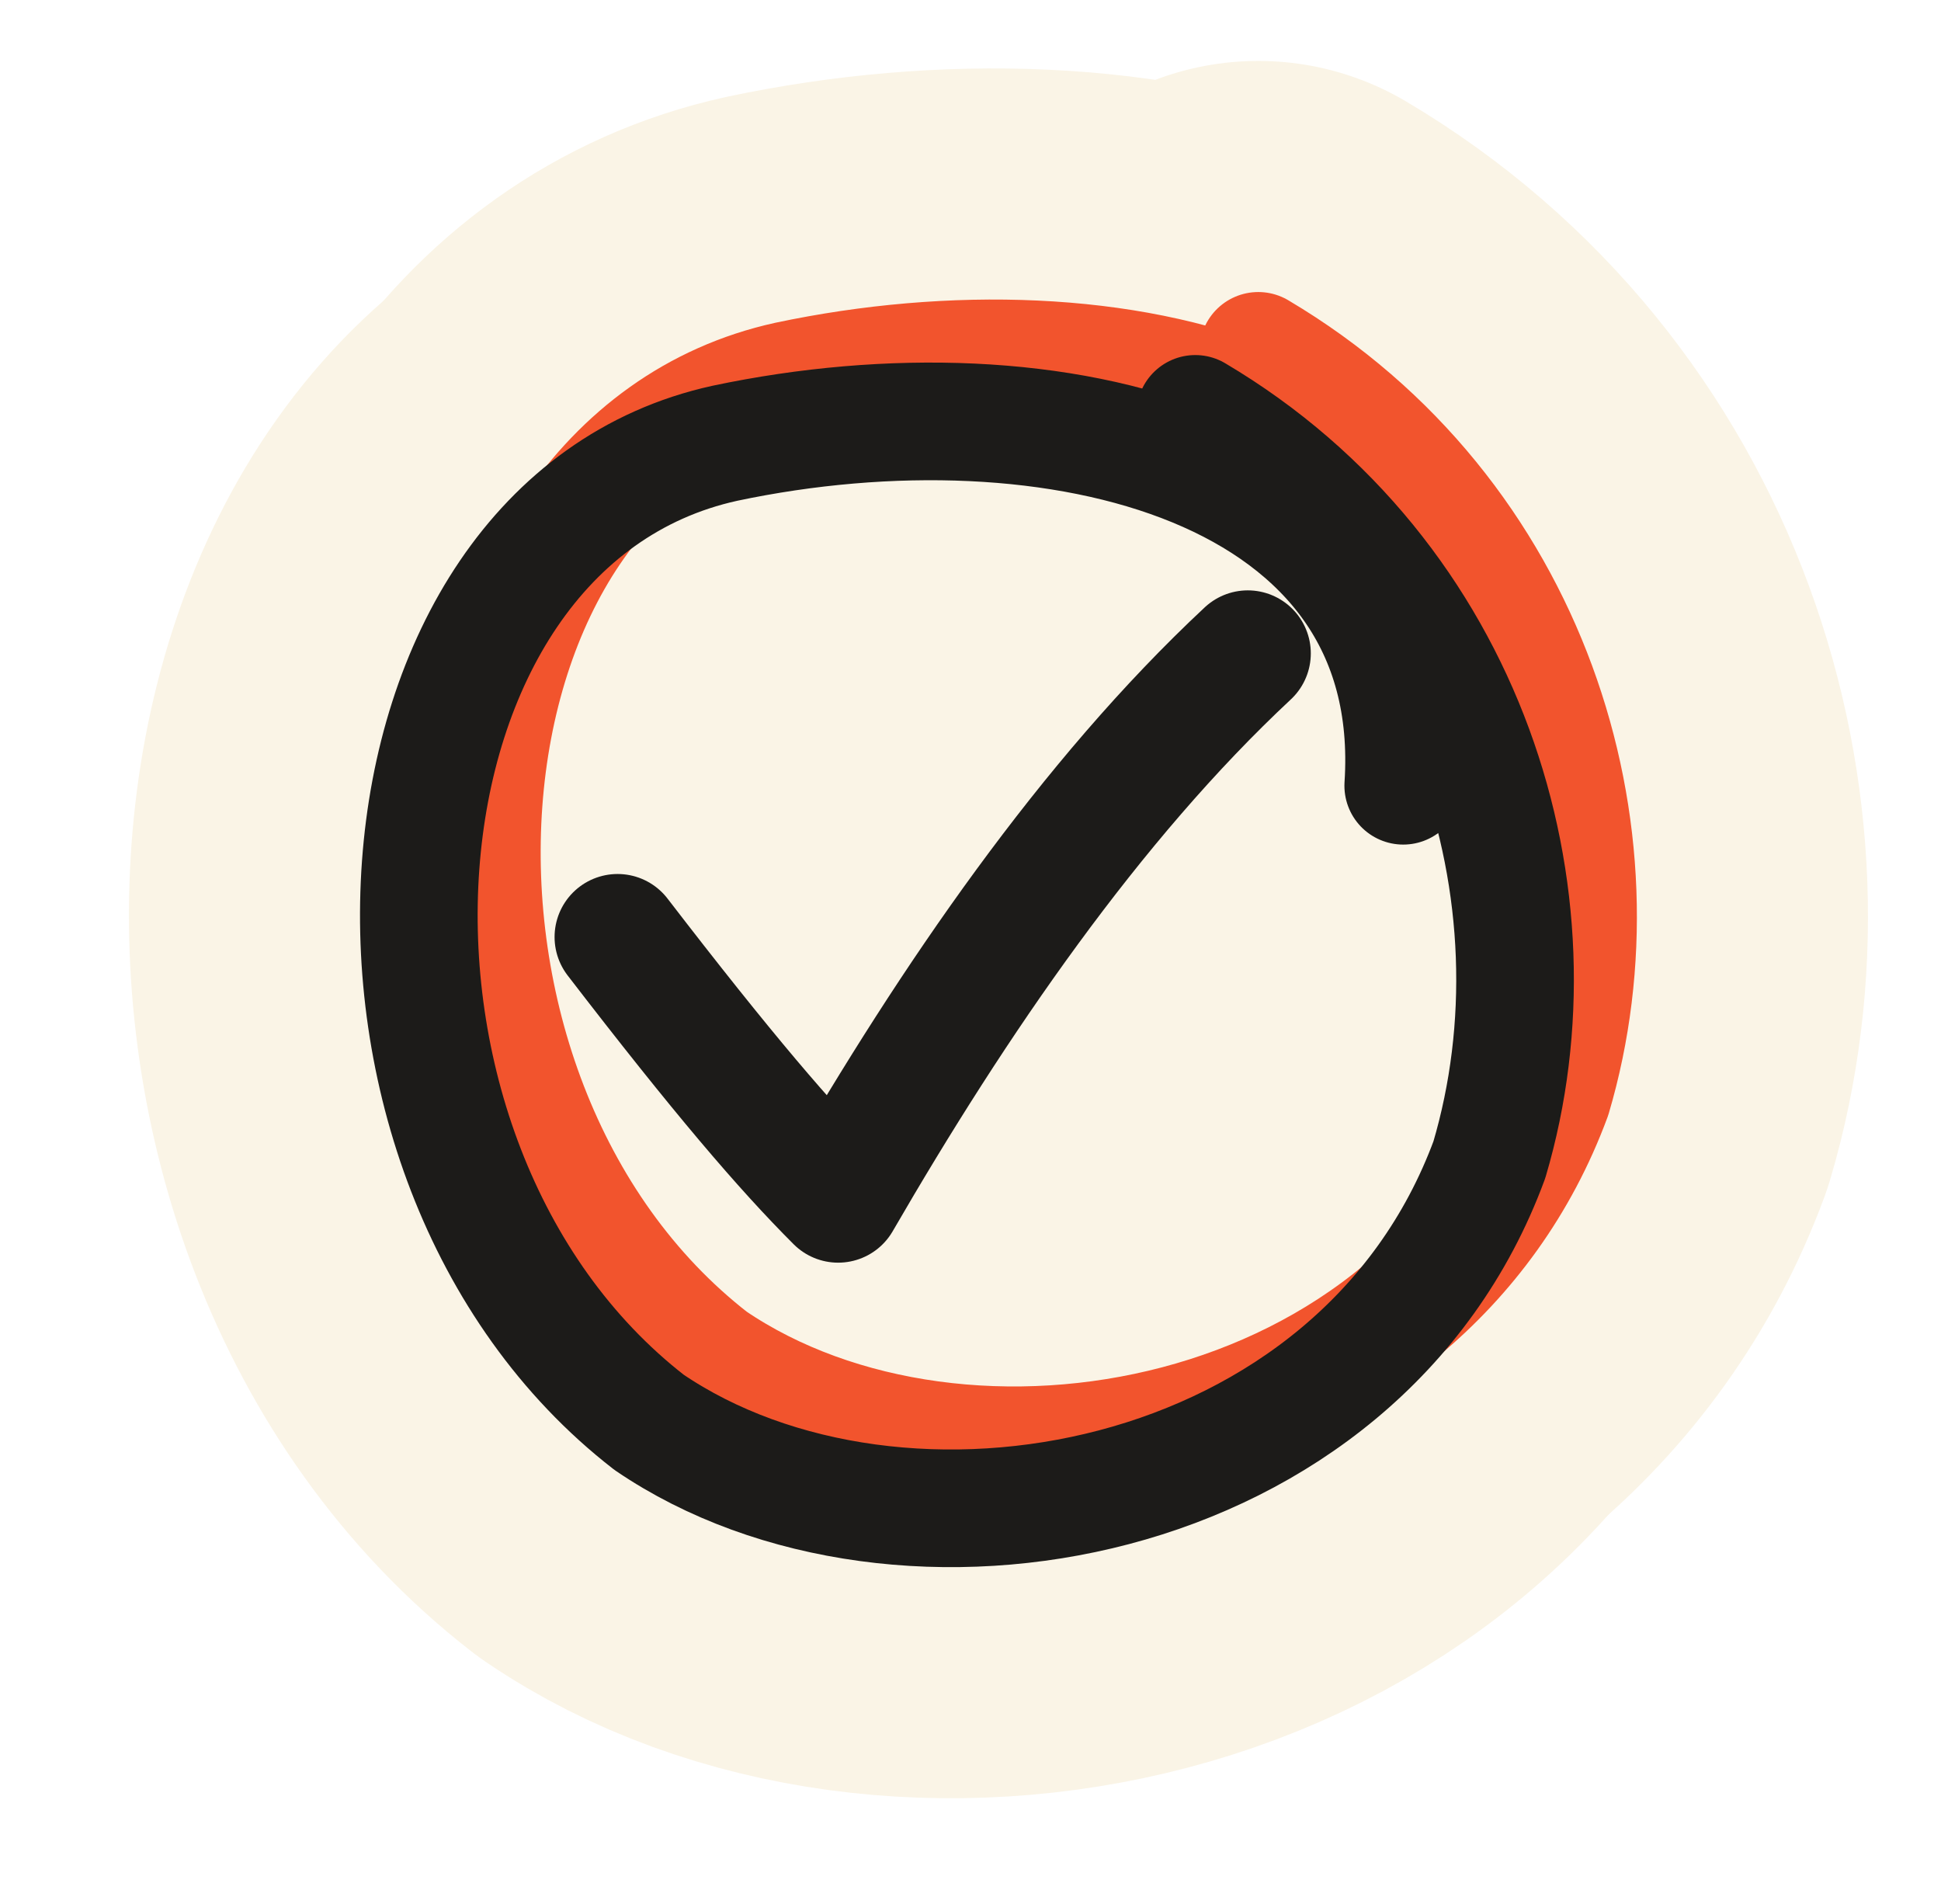
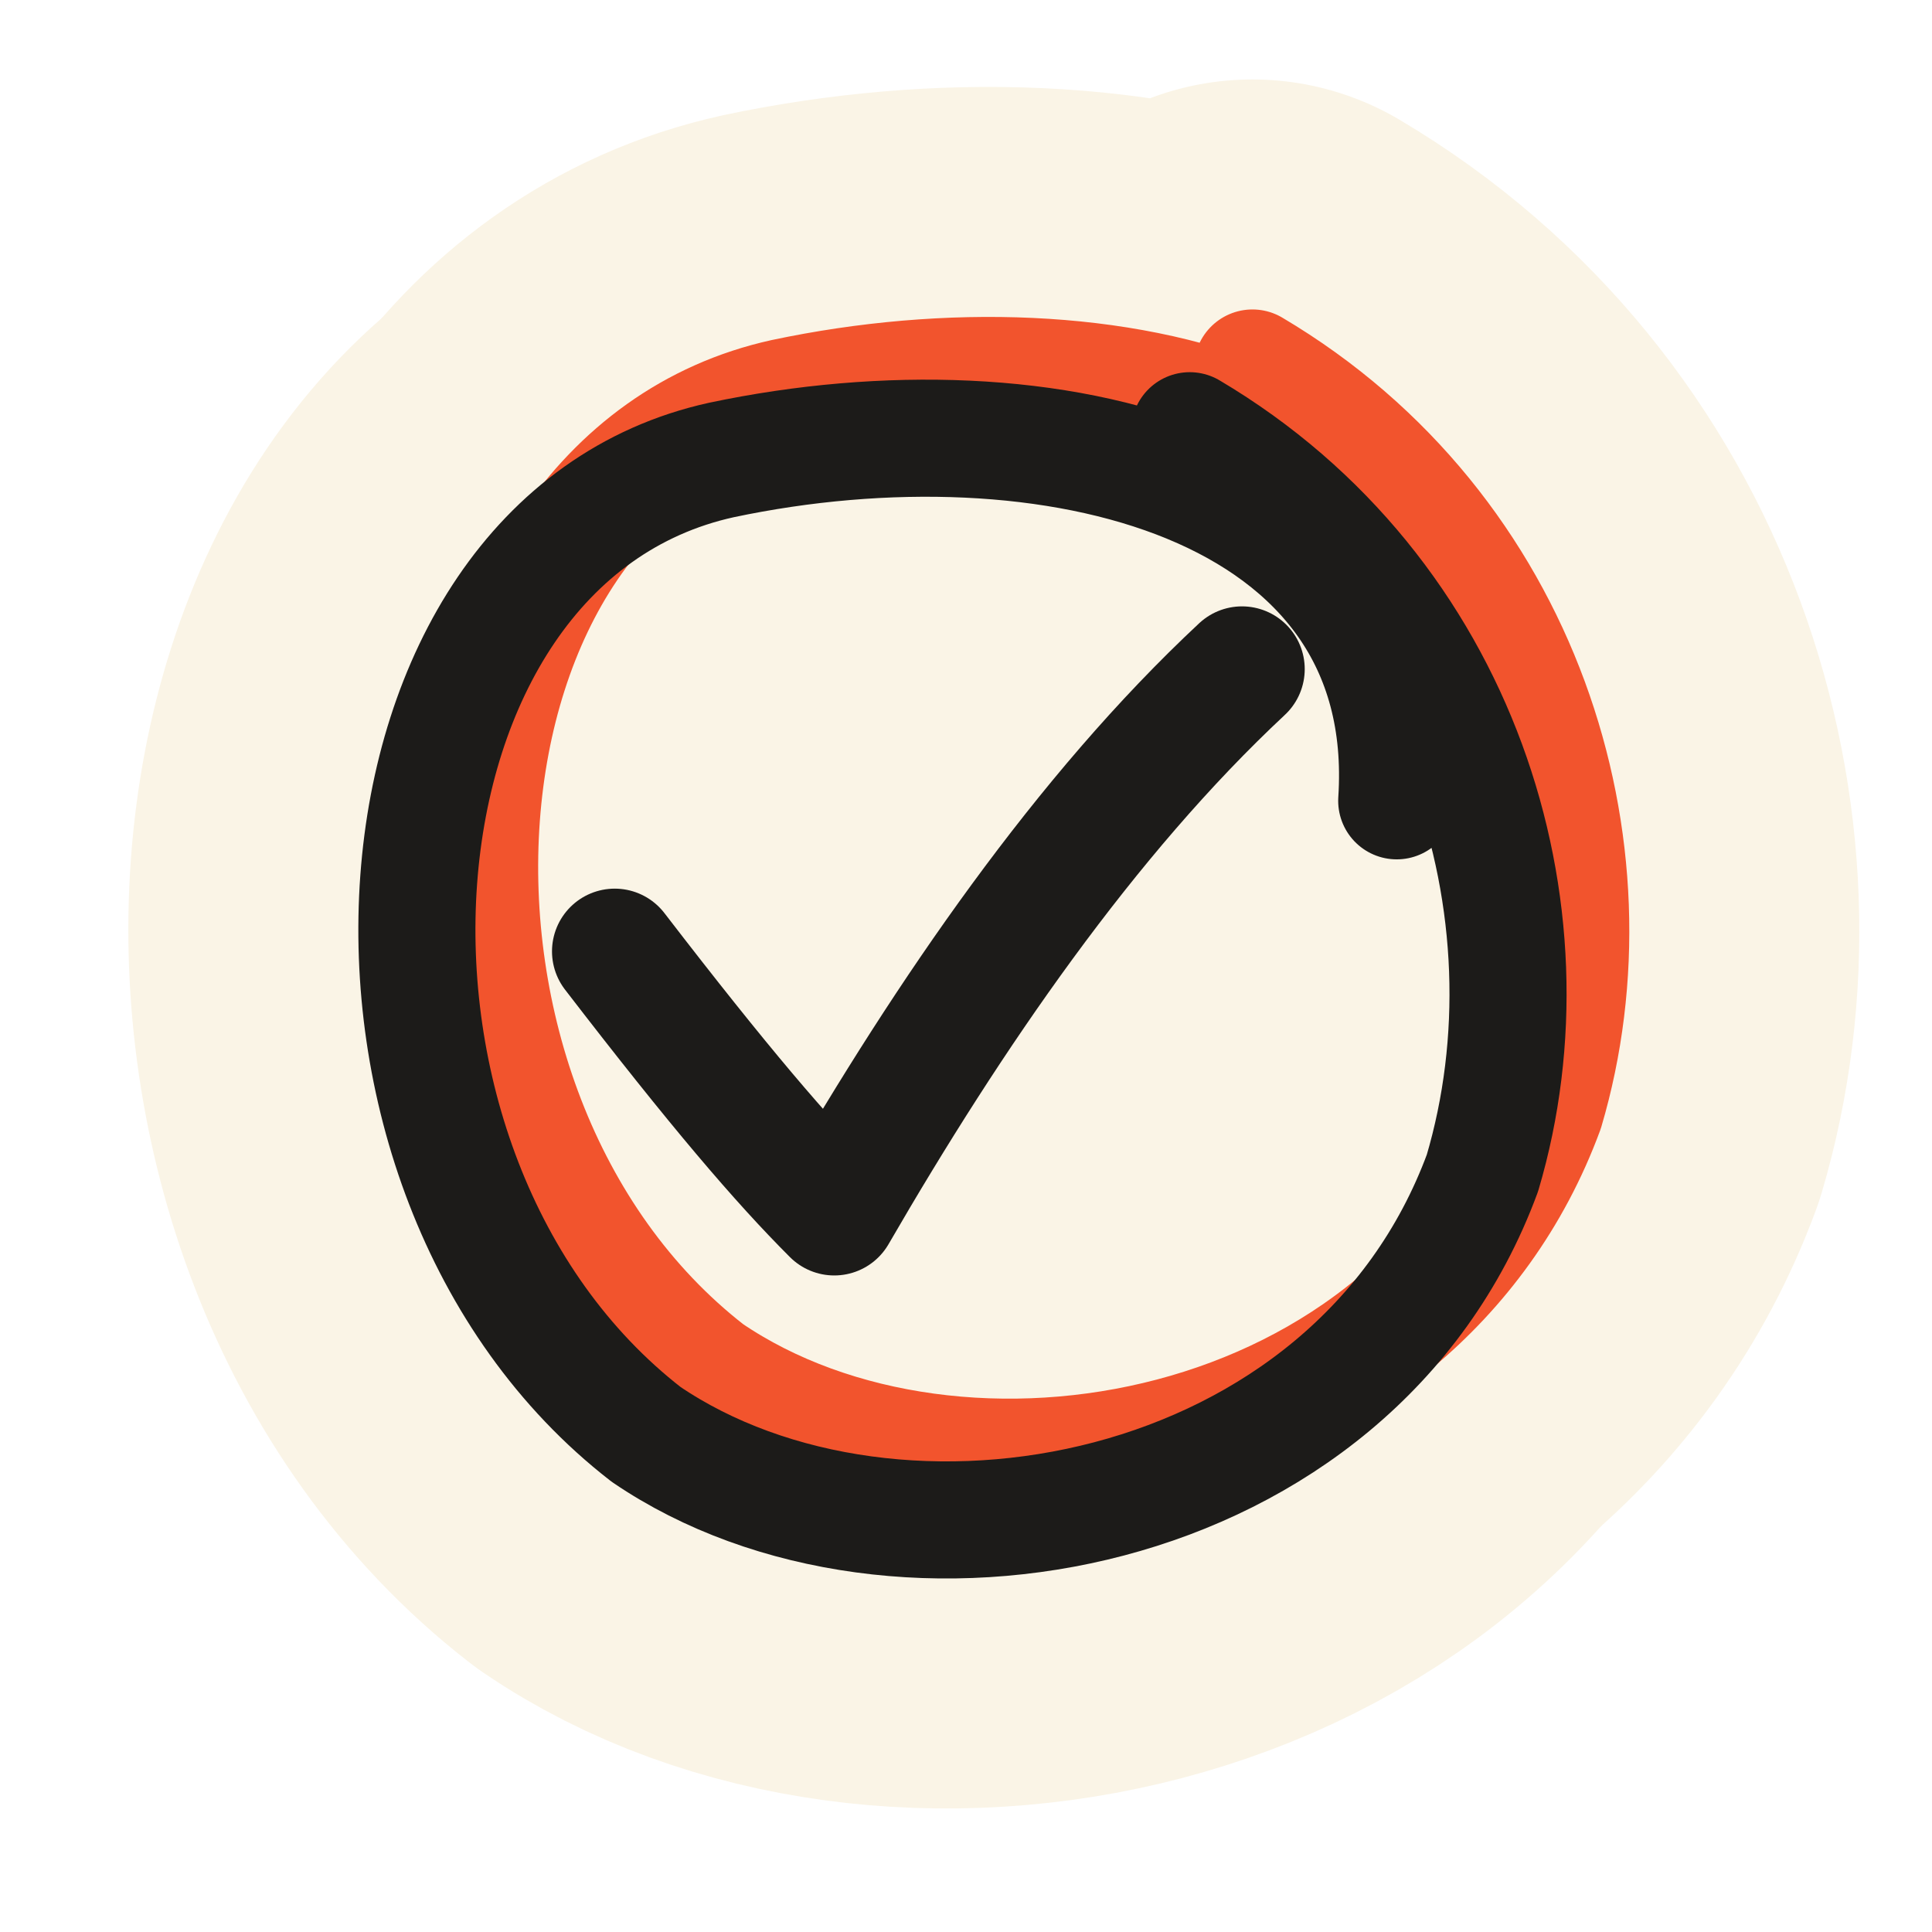
- <svg xmlns="http://www.w3.org/2000/svg" viewBox="-5.4 -10.6 92.4 90.6" width="92.4" height="90.6" role="img" aria-label="Model Picker icon">
+ <svg xmlns="http://www.w3.org/2000/svg" viewBox="-5.4 -11.5 92.4 92.4" width="92.4" height="92.4" role="img" aria-label="Model Picker icon">
  <g transform="translate(3.0 -3.0)">
    <path d="M61.4 26.8 C62.4 11.5 44.7 7.2 29.1 10.5 C11.4 14.4 9.4 44.6 25.5 57.1 C37.4 65.2 59.3 61.4 65.5 44.6 C69.2 32.1 64.5 16.8 51.5 9.1" fill="none" stroke="#FAF4E6" stroke-width="27.60" stroke-linecap="round" stroke-linejoin="round" />
  </g>
  <path d="M61.4 26.8 C62.4 11.5 44.7 7.2 29.1 10.5 C11.4 14.4 9.4 44.6 25.5 57.1 C37.4 65.2 59.3 61.4 65.5 44.6 C69.2 32.1 64.5 16.8 51.5 9.1" fill="none" stroke="#FAF4E6" stroke-width="27.60" stroke-linecap="round" stroke-linejoin="round" />
  <path d="M24 34 C29 40.5 32 44 34.5 46.5 C40 37 46.5 27.5 54 20.5" fill="none" stroke="#FAF4E6" stroke-width="28.00" stroke-linecap="round" stroke-linejoin="round" />
  <g transform="translate(3.0 -3.0)">
    <path d="M61.4 26.8 C62.4 11.5 44.7 7.2 29.1 10.5 C11.4 14.4 9.4 44.6 25.5 57.1 C37.4 65.2 59.3 61.4 65.5 44.6 C69.2 32.1 64.5 16.8 51.5 9.1" fill="none" stroke="#F2542D" stroke-width="5.60" stroke-linecap="round" stroke-linejoin="round" />
  </g>
  <path d="M61.4 26.8 C62.4 11.5 44.7 7.2 29.1 10.5 C11.4 14.4 9.4 44.6 25.5 57.1 C37.4 65.2 59.3 61.4 65.5 44.6 C69.2 32.1 64.5 16.8 51.5 9.1" fill="none" stroke="#1C1B19" stroke-width="5.60" stroke-linecap="round" stroke-linejoin="round" />
  <path d="M24 34 C29 40.5 32 44 34.5 46.5 C40 37 46.5 27.5 54 20.5" fill="none" stroke="#1C1B19" stroke-width="6.00" stroke-linecap="round" stroke-linejoin="round" />
</svg>
